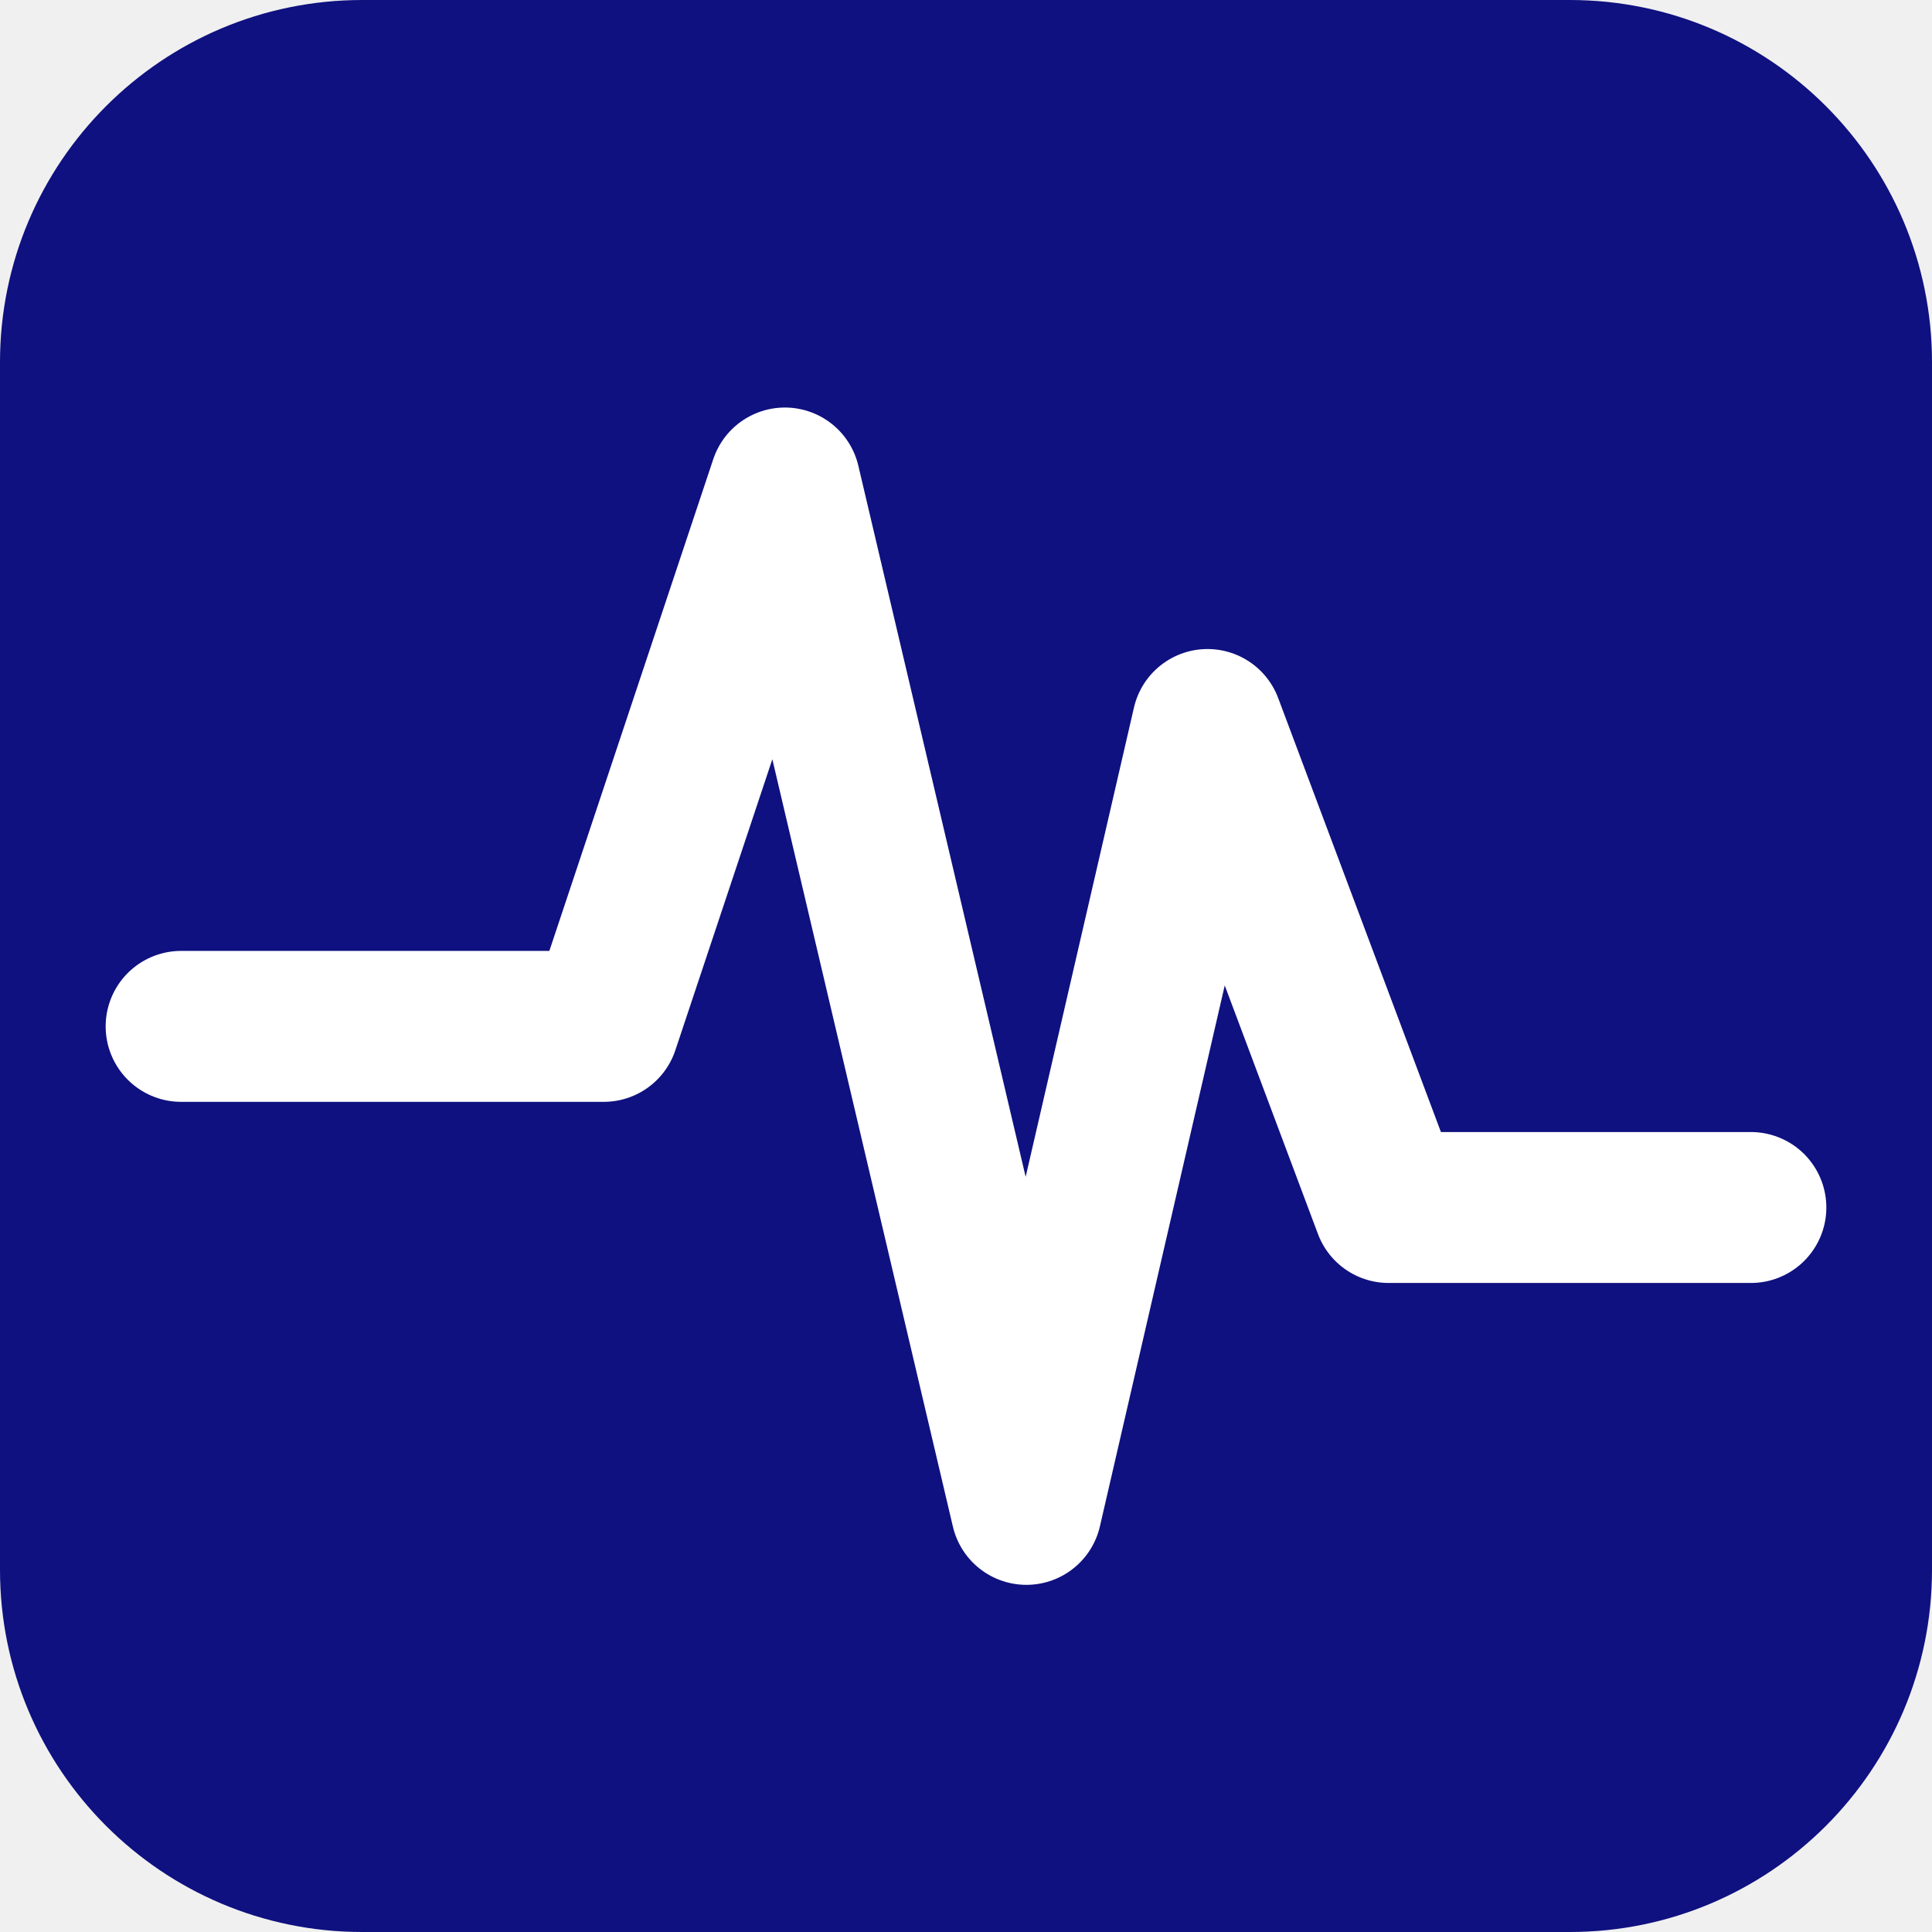
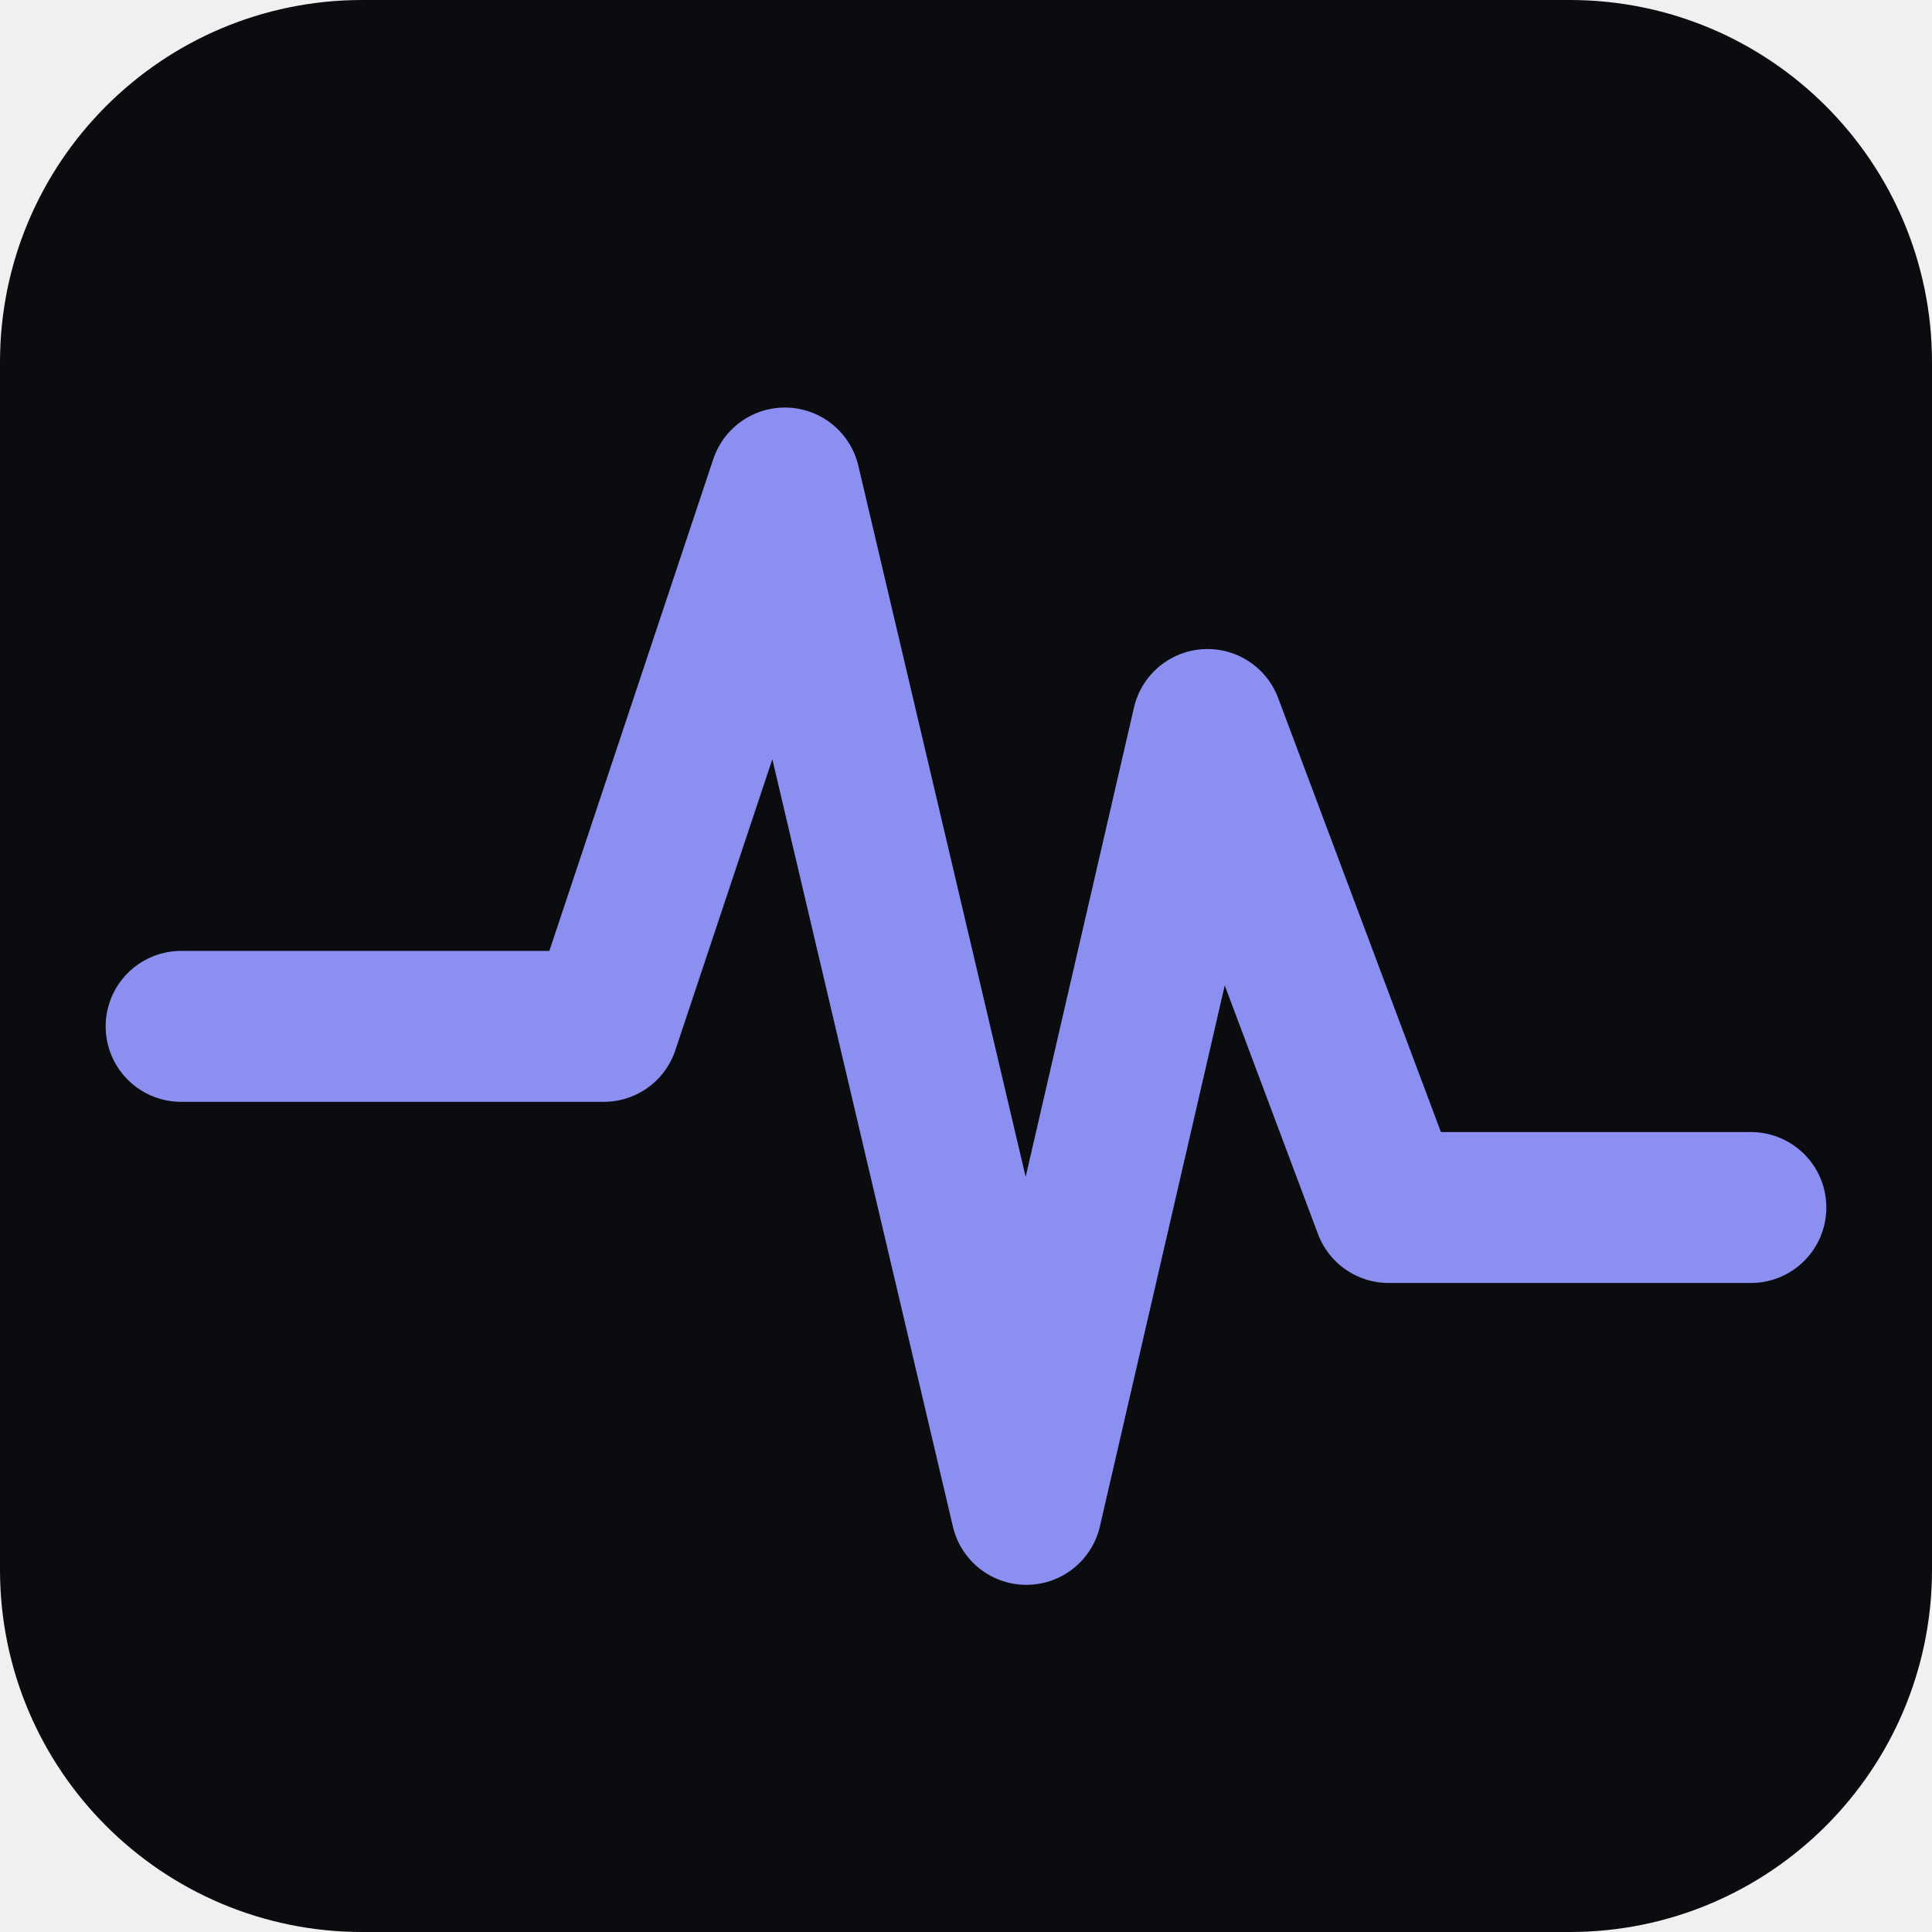
<svg xmlns="http://www.w3.org/2000/svg" viewBox="0 0 32 32">
-   <rect width="32" height="32" rx="6" fill="#0f1180" />
-   <polyline points="3,17 10,17 13,8 17,25 20,12 23,20 29,20" fill="none" stroke="#fff" stroke-width="2.5" stroke-linejoin="round" stroke-linecap="round" />
+   <rect width="32" height="32" rx="6" fill="#0a0c10" />
+   <polyline points="3,17 10,17 13,8 17,25 20,12 23,20 29,20" fill="none" stroke="#8b8ff0" stroke-width="2.5" stroke-linejoin="round" stroke-linecap="round" />
</svg>
